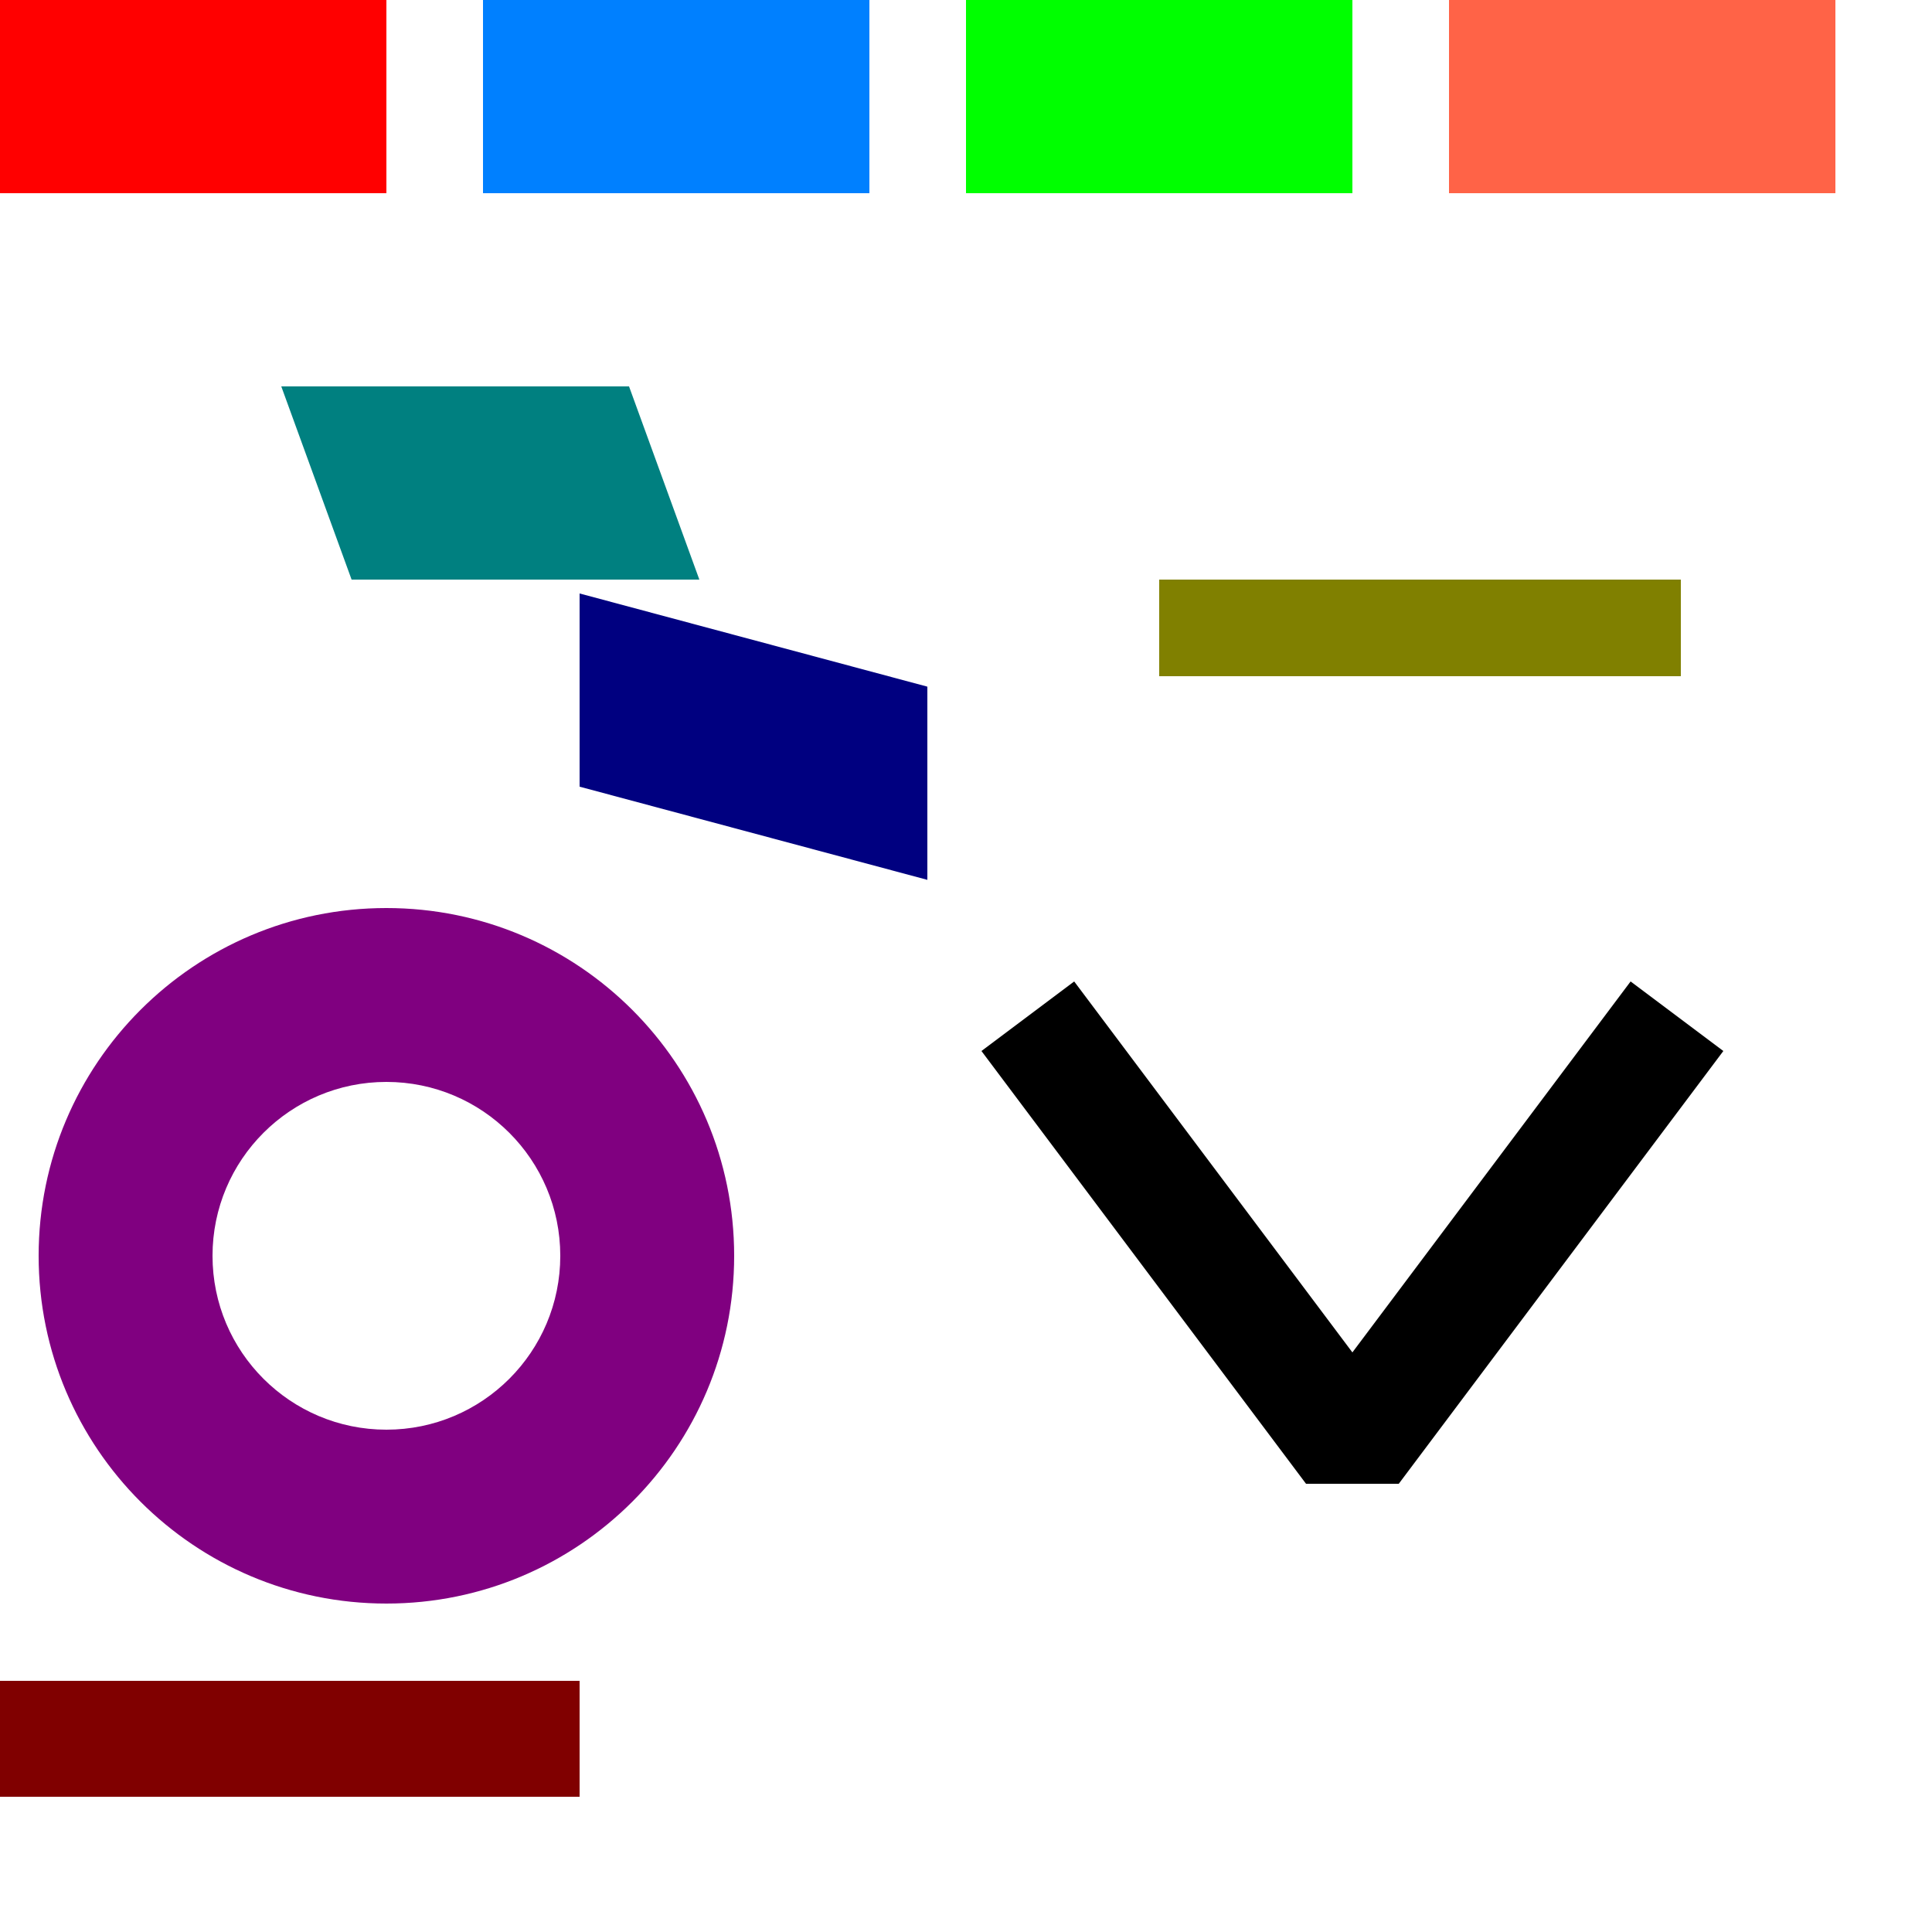
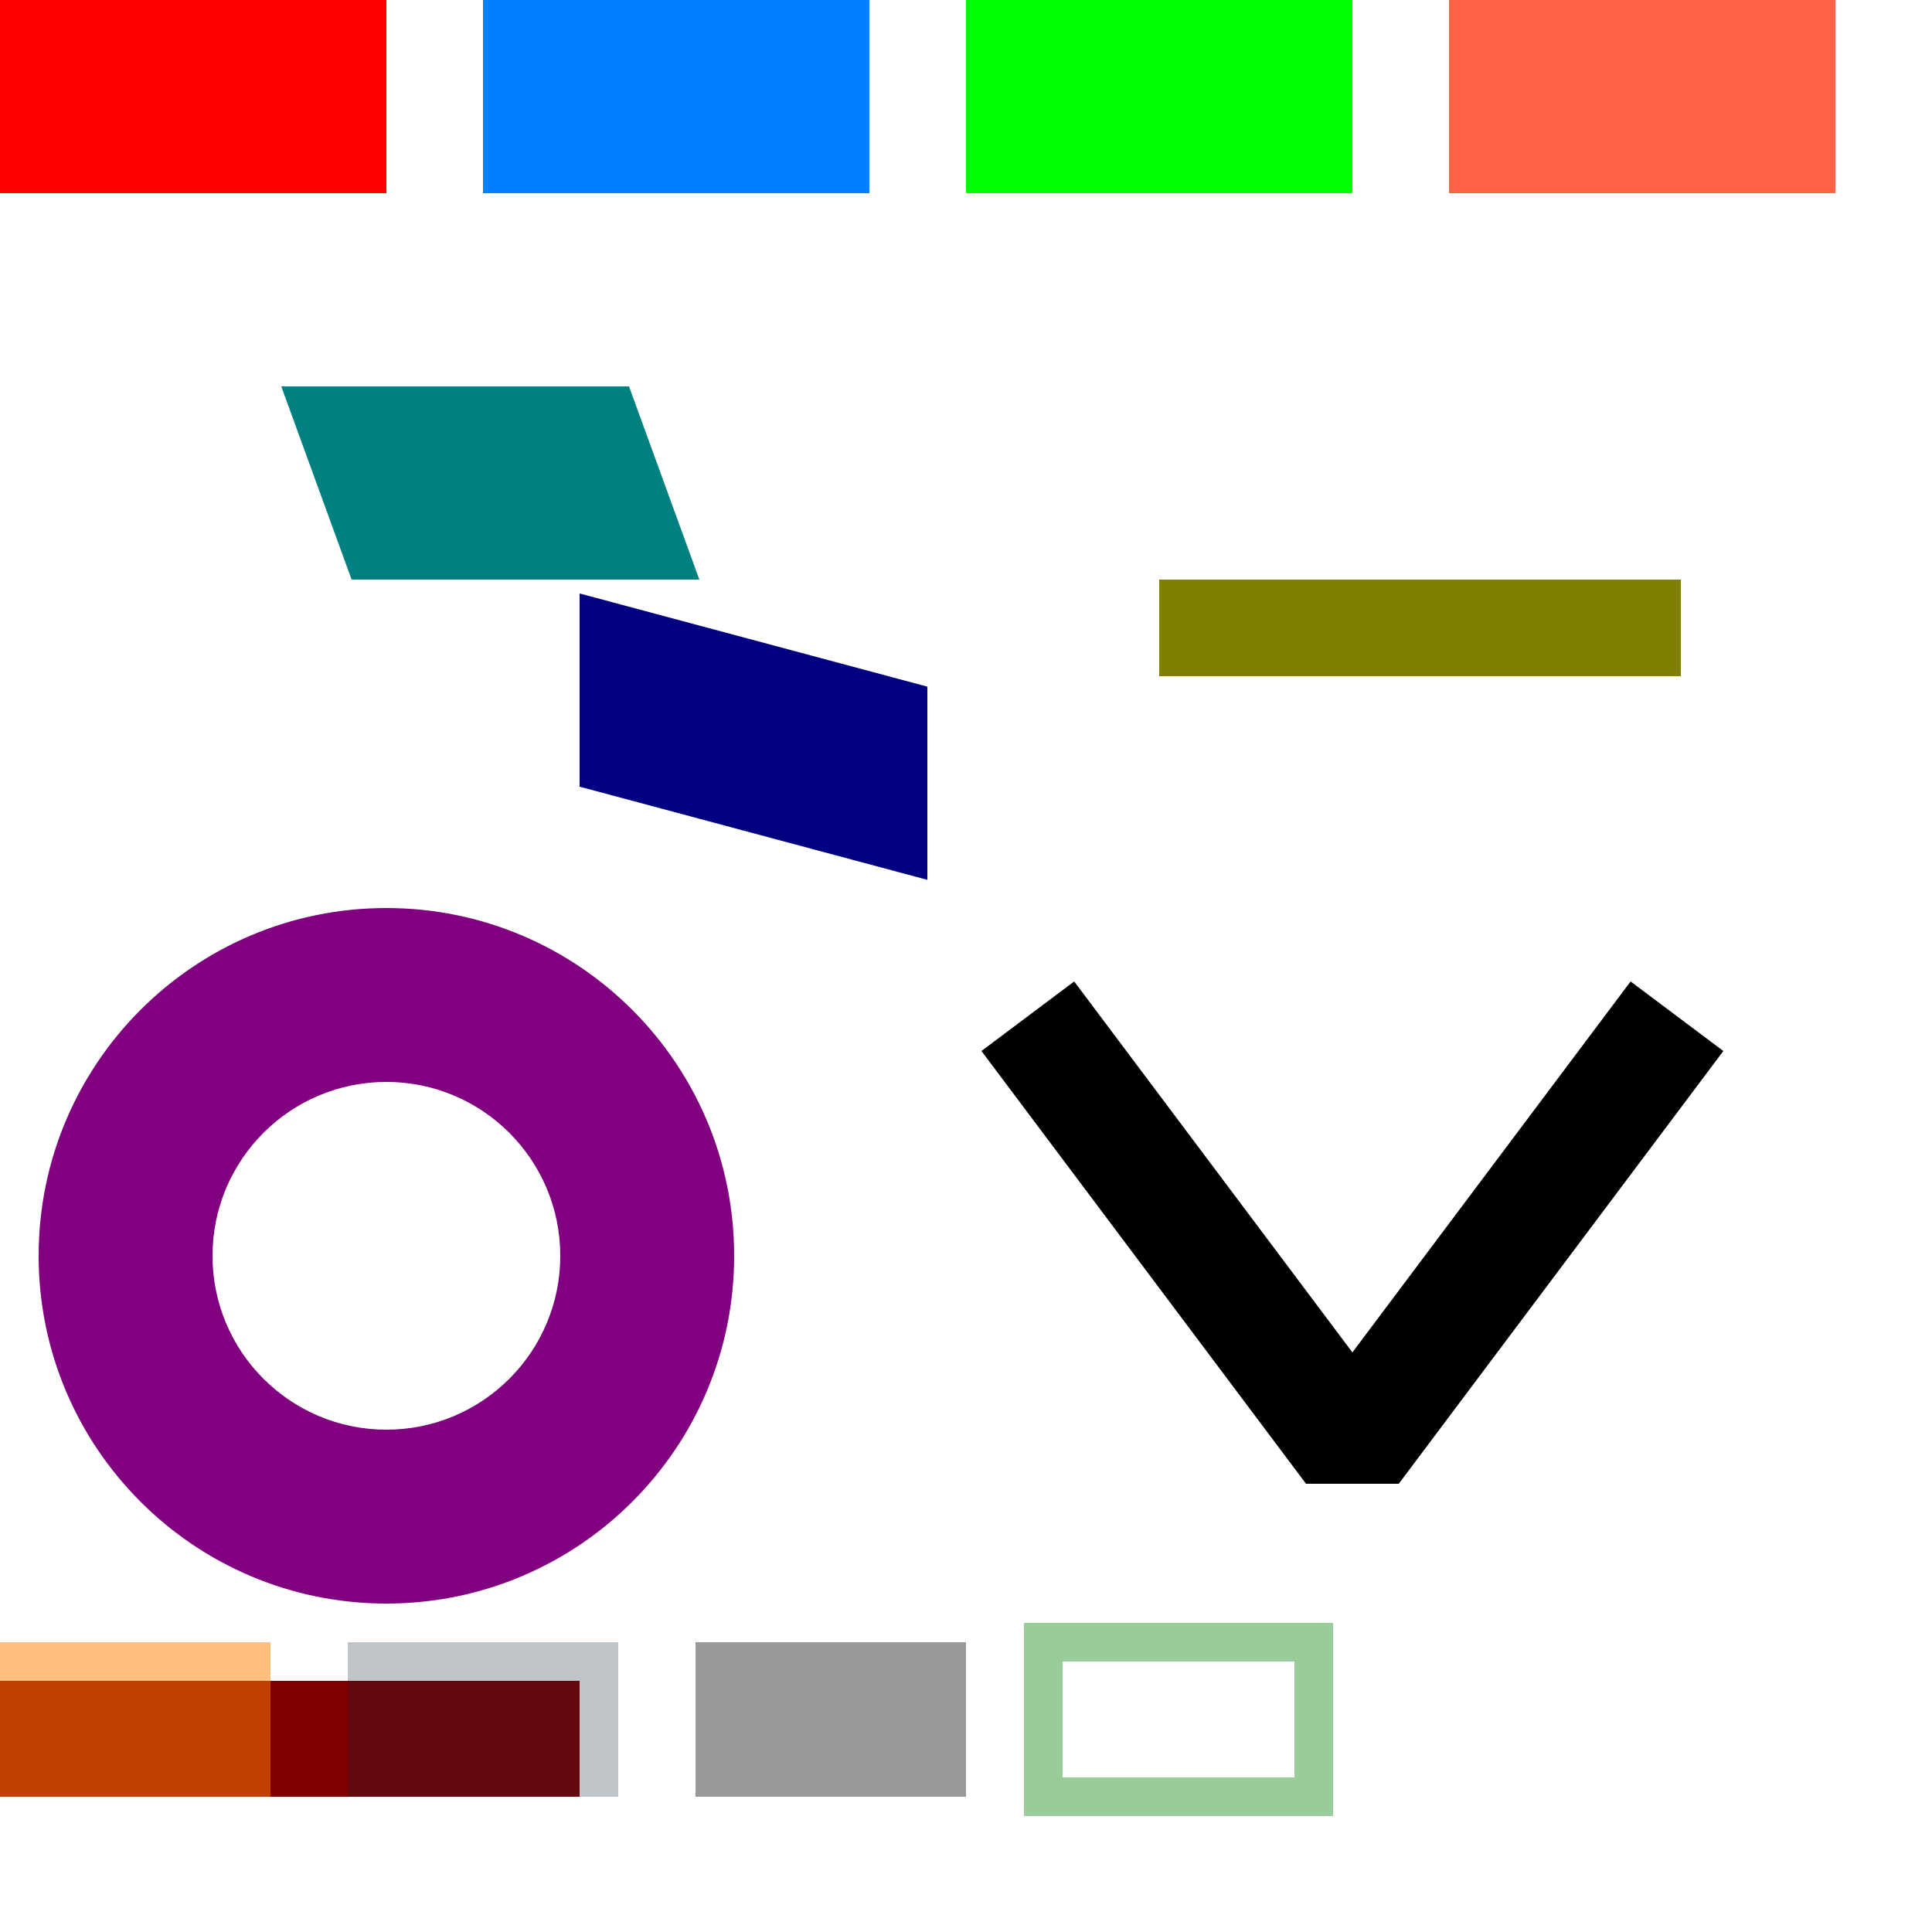
<svg xmlns="http://www.w3.org/2000/svg" viewBox="10 20 100 100">
  <rect x="10" y="20" width="20" height="10" fill="rgb(255,0,0)" />
  <rect x="35" y="20" width="20" height="10" fill="rgb(0, 128, 255)" />
  <rect x="60" y="20" width="20" height="10" fill="#0f0" />
  <rect x="85" y="20" width="20" height="10" fill="tomato" />
  <g transform="skewX(20)">
    <rect x="10" y="40" width="18" height="10" fill="teal" />
  </g>
  <g transform="skewY(15)">
    <rect x="40" y="40" width="18" height="10" fill="navy" />
  </g>
  <g transform="matrix(1.5 0 0 0.5 -5 30)">
    <rect x="50" y="40" width="18" height="10" fill="olive" />
  </g>
  <path fill-rule="evenodd" fill="purple" d="M30 85 m-18 0 a18 18 0 1 0 36 0 a18 18 0 1 0 -36 0 M30 85 m-9 0 a9 9 0 1 1 18 0 a9 9 0 1 1 -18 0" />
  <polyline points="65,75 80,95 95,75" fill="none" stroke="black" stroke-width="6" stroke-linecap="square" stroke-linejoin="bevel" />
  <g transform="scale(2)">
    <line x1="5" y1="55" x2="20" y2="55" stroke="maroon" stroke-width="3" />
  </g>
+   <rect x="10" y="105" width="14" height="8" fill="rgba(255,128,0,0.5)" />
+   <rect x="28" y="105" width="14" height="8" fill="#11223344" />
+   <rect x="46" y="105" width="14" height="8" fill="rgba(0,0,0,0.8)" fill-opacity="0.5" />
+   <rect x="64" y="105" width="14" height="8" fill="none" stroke="rgba(0,128,0,0.4)" stroke-width="2" />
</svg>
